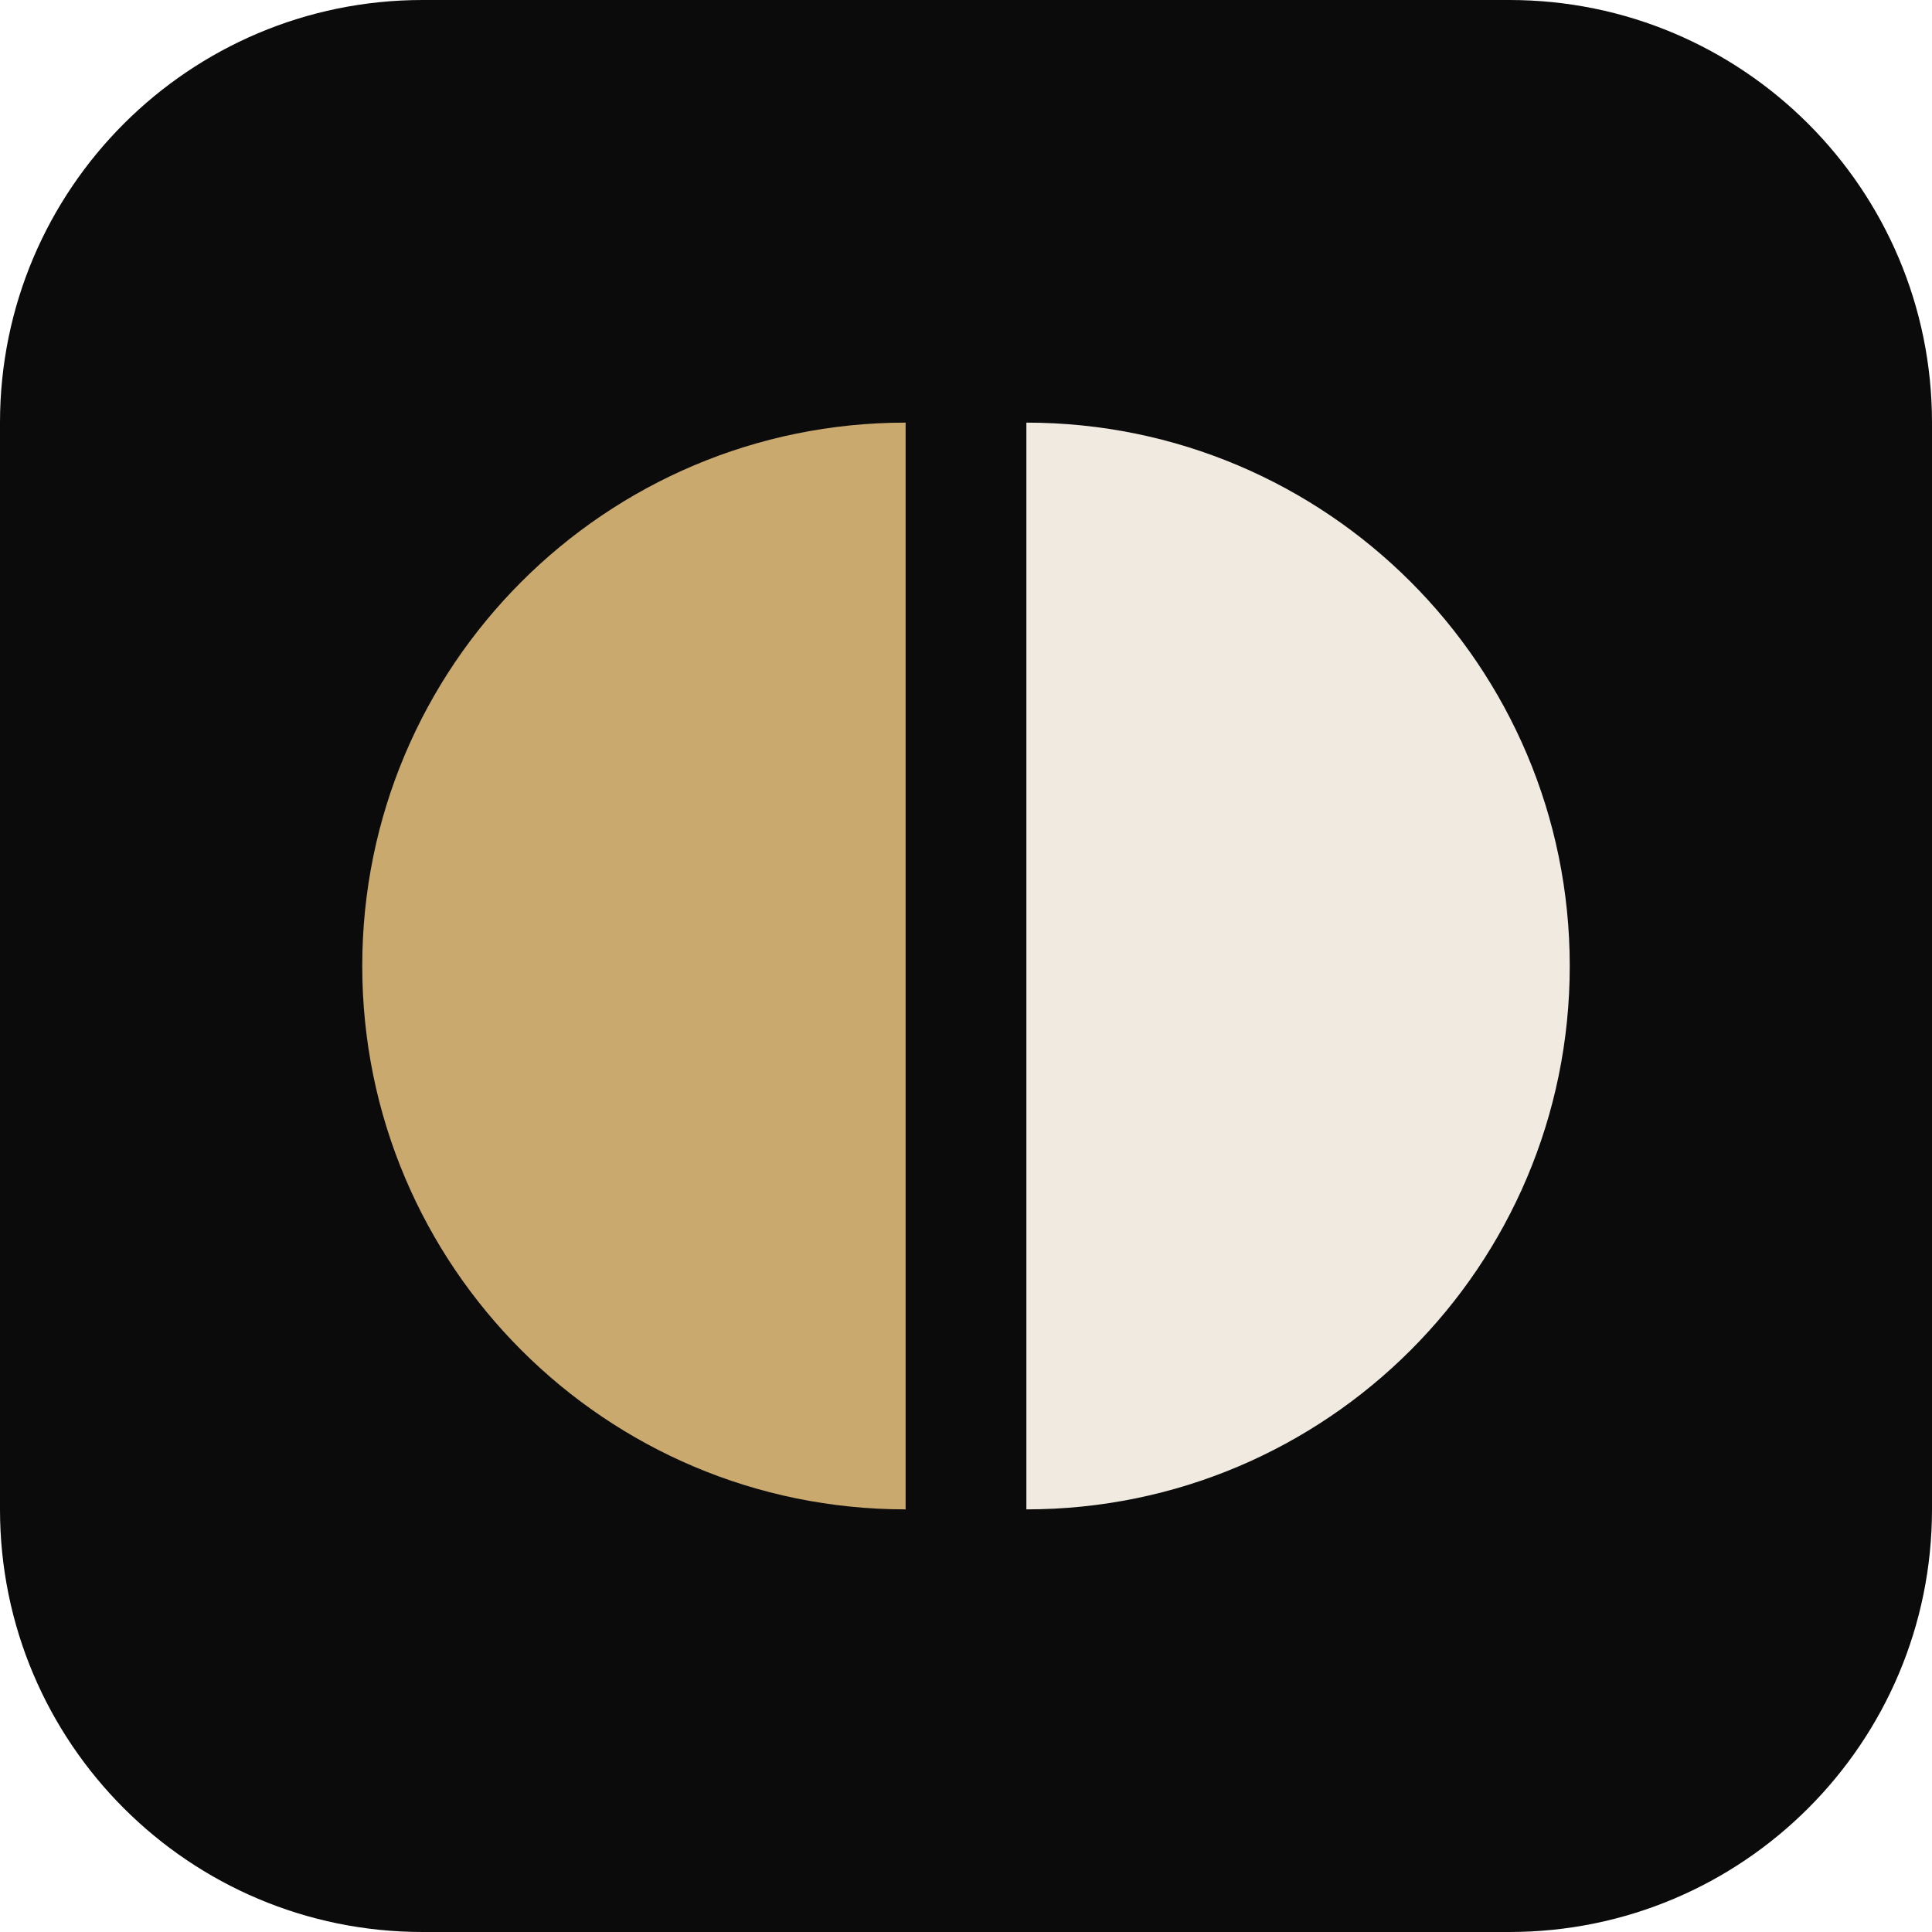
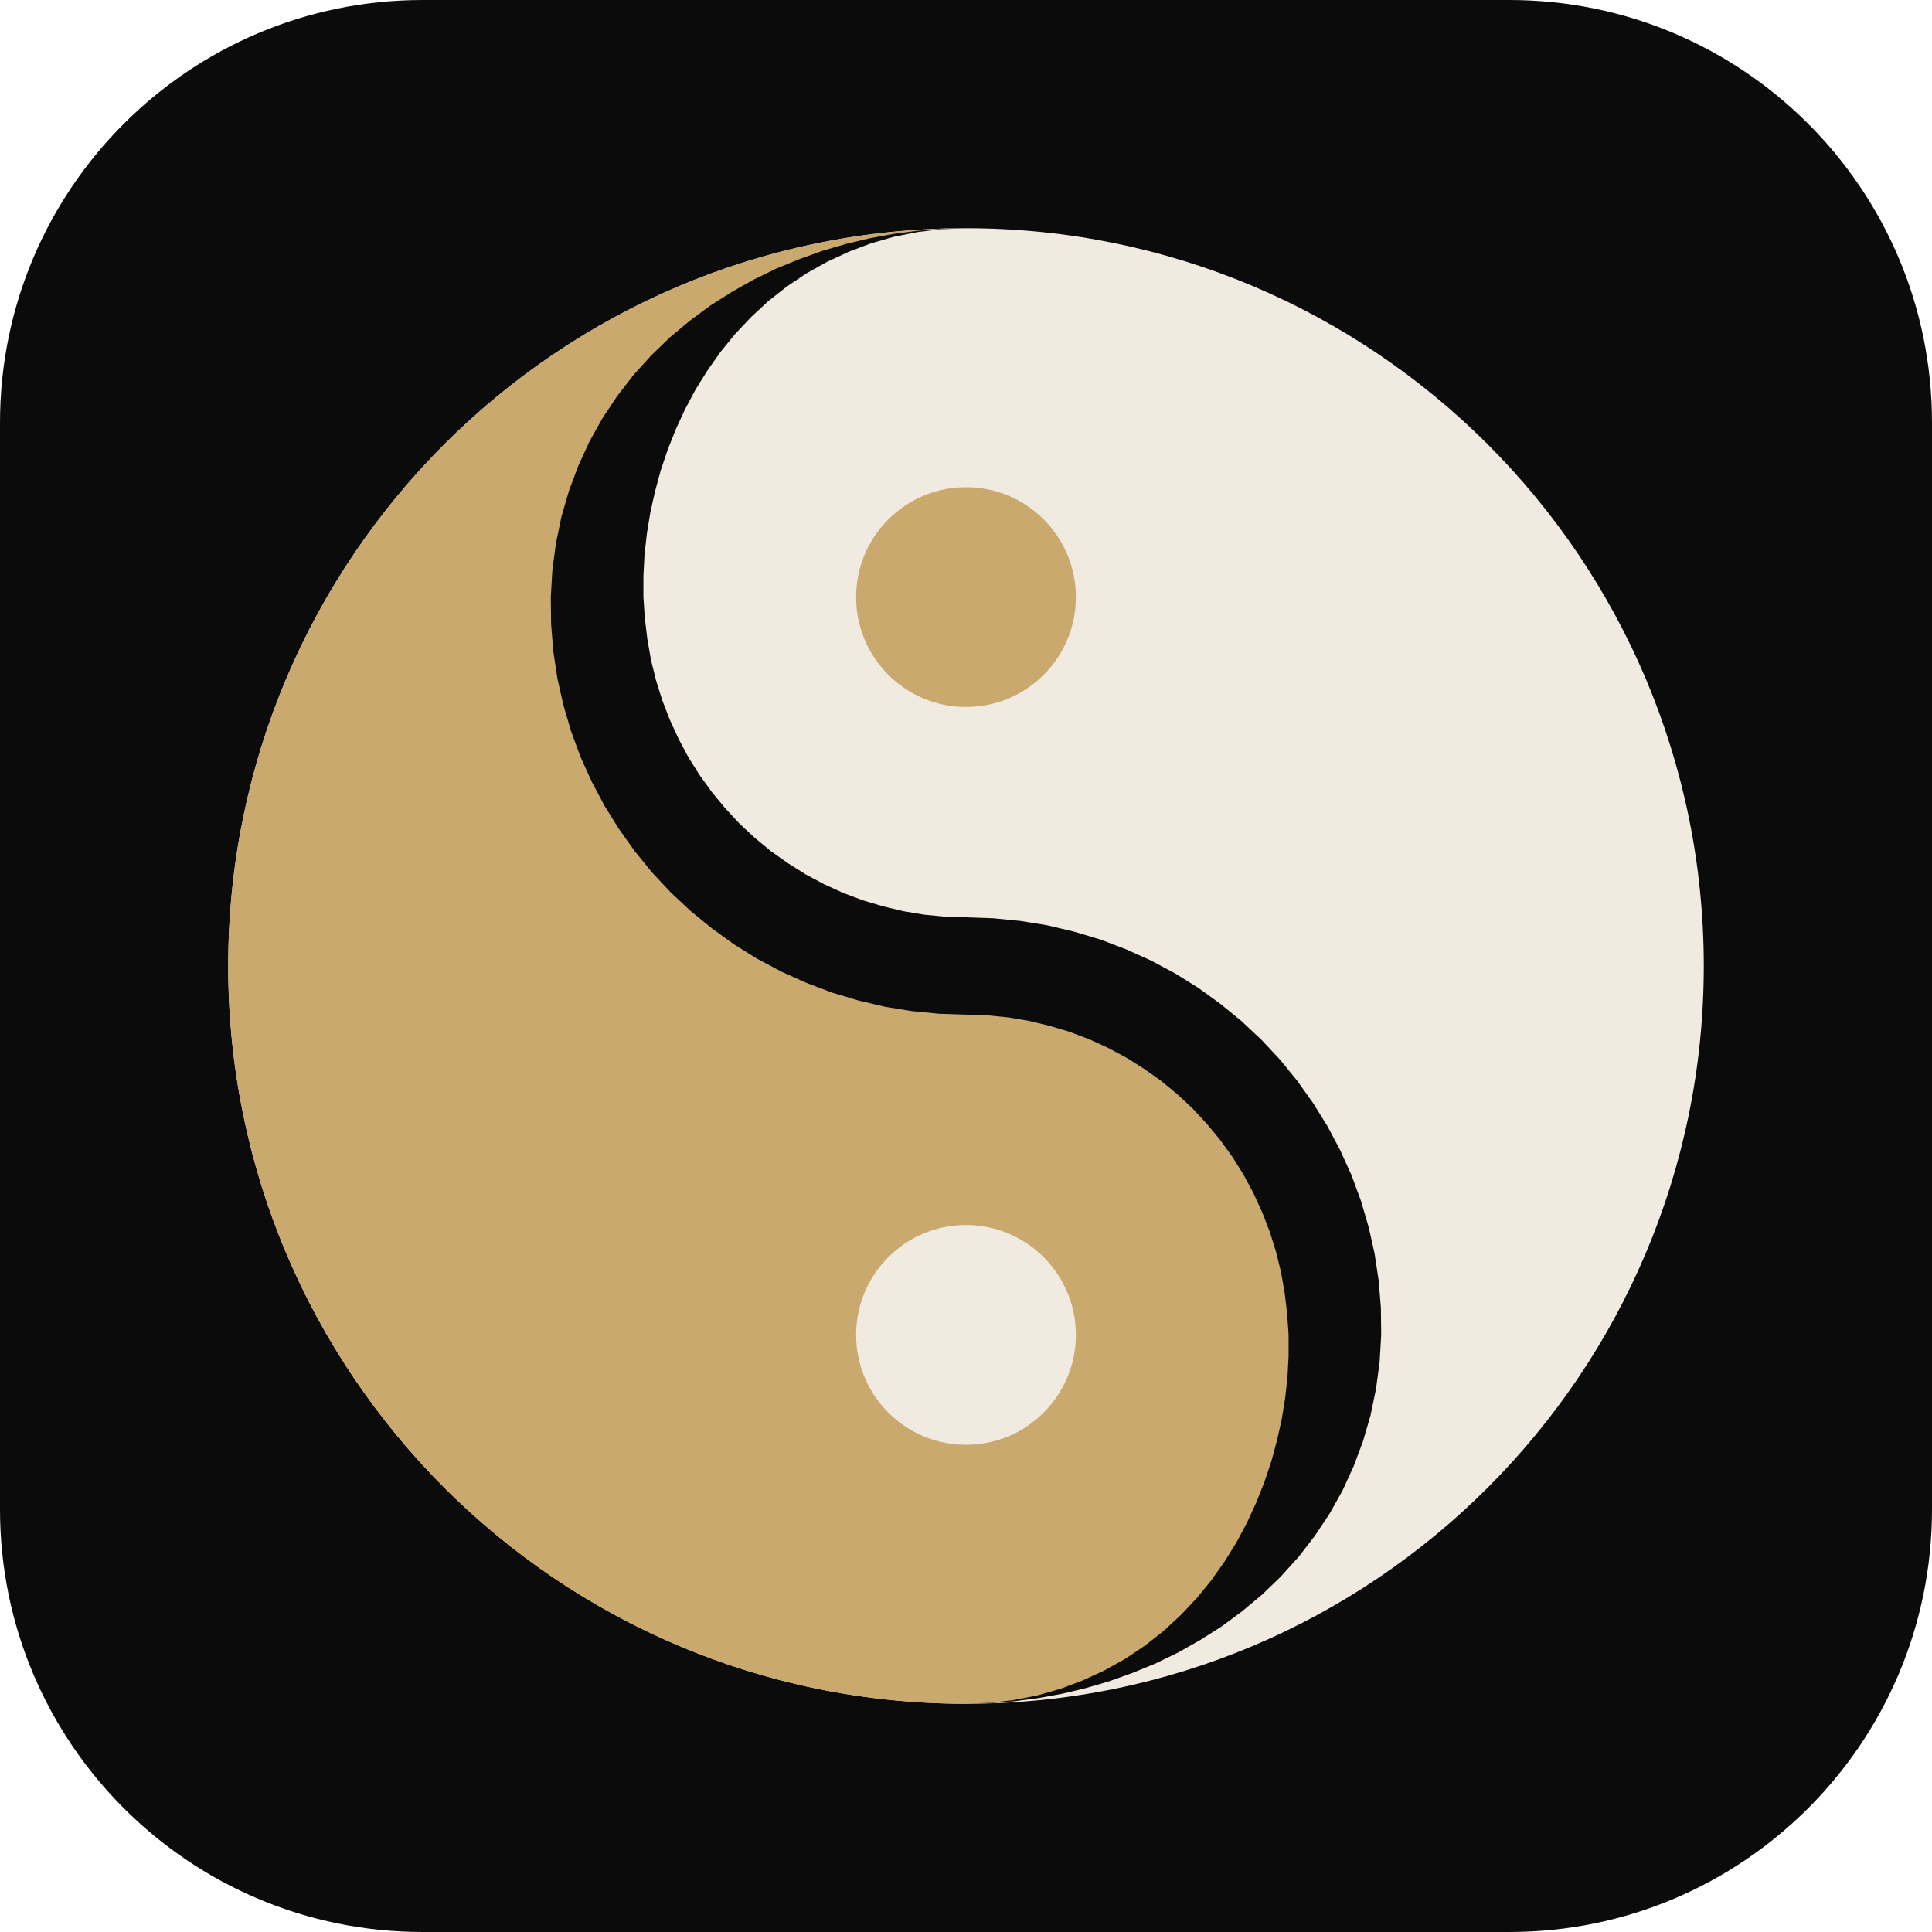
<svg xmlns="http://www.w3.org/2000/svg" viewBox="0 0 64 64">
  <rect width="64" height="64" rx="14" fill="#0b0b0c" />
-   <path d="M30 14a18 18 0 0 0 0 36z" fill="#c9a96e" />
-   <path d="M34 14a18 18 0 0 1 0 36z" fill="#f0eae0" />
+   <g transform="translate(32 32) scale(0.52) translate(-50 -50)">
+     <circle cx="50" cy="50" r="47" fill="#f0eae0" />
+     <path d="M50 3A47 47 0 0 0 50 97A23.5 23.5 0 0 0 50 50A23.5 23.5 0 0 1 50 3Z" fill="#c9a96e" />
+     <circle cx="50" cy="73.5" r="7" fill="#f0eae0" />
+     <circle cx="50" cy="26.5" r="7" fill="#c9a96e" />
+     <path d="M50.00 3.00 L48.46 3.04 L46.93 3.16 L45.40 3.36 L43.87 3.64 L42.36 4.00 L40.86 4.44 L39.38 4.97 L37.92 5.57 L36.48 6.27 L35.08 7.06 L33.71 7.93 L32.40 8.90 L31.13 9.96 L29.94 11.11 L28.82 12.35 L27.79 13.68 L26.85 15.09 L26.02 16.57 L25.31 18.12 L24.71 19.72 L24.23 21.37 L23.88 23.06 L23.65 24.77 L23.55 26.50 L23.57 28.23 L23.71 29.96 L23.97 31.68 L24.35 33.37 L24.84 35.04 L25.44 36.67 L26.16 38.26 L26.97 39.79 L27.89 41.27 L28.90 42.69 L30.00 44.04 L31.19 45.31 L32.46 46.50 L33.81 47.60 L35.22 48.62 L36.70 49.54 L38.24 50.36 L39.82 51.07 L41.45 51.69 L43.12 52.19 L44.81 52.59 L46.53 52.87 L48.26 53.04 L50.00 53.10 L51.33 53.14 L52.66 53.27 L53.98 53.49 L55.28 53.80 L56.56 54.18 L57.81 54.65 L59.02 55.20 L60.20 55.83 L61.33 56.54 L62.42 57.31 L63.45 58.16 L64.43 59.07 L65.34 60.05 L66.19 61.08 L66.97 62.16 L67.68 63.29 L68.31 64.47 L68.87 65.69 L69.35 66.93 L69.75 68.21 L70.07 69.51 L70.30 70.83 L70.46 72.16 L70.55 73.50 L70.55 74.85 L70.48 76.20 L70.33 77.54 L70.11 78.89 L69.81 80.23 L69.45 81.56 L69.01 82.87 L68.49 84.18 L67.90 85.46 L67.23 86.72 L66.47 87.94 L65.63 89.13 L64.70 90.27 L63.69 91.34 L62.60 92.35 L61.42 93.28 L60.17 94.12 L58.85 94.86 L57.47 95.50 L56.04 96.04 L54.57 96.46 L53.06 96.76 L51.54 96.94 L50.00 97.00 L51.54 96.96 L53.07 96.84 L54.60 96.64 L56.13 96.36 L57.64 96.00 L59.14 95.56 L60.62 95.03 L62.08 94.43 L63.52 93.73 L64.92 92.94 L66.29 92.07 L67.60 91.10 L68.87 90.04 L70.06 88.89 L71.18 87.65 L72.21 86.32 L73.15 84.91 L73.98 83.43 L74.69 81.88 L75.29 80.28 L75.77 78.63 L76.12 76.94 L76.35 75.23 L76.45 73.50 L76.43 71.77 L76.29 70.04 L76.03 68.32 L75.65 66.63 L75.16 64.96 L74.56 63.33 L73.84 61.74 L73.03 60.21 L72.11 58.73 L71.10 57.31 L70.00 55.96 L68.81 54.69 L67.54 53.50 L66.19 52.40 L64.78 51.38 L63.30 50.46 L61.76 49.64 L60.18 48.93 L58.55 48.31 L56.88 47.81 L55.19 47.41 L53.47 47.13 L51.74 46.96 L50.00 46.90 L48.67 46.86 L47.34 46.73 L46.02 46.51 L44.72 46.20 L43.44 45.82 L42.19 45.35 L40.98 44.80 L39.80 44.17 L38.67 43.46 L37.58 42.69 L36.55 41.84 L35.57 40.93 L34.66 39.95 L33.81 38.92 L33.03 37.84 L32.32 36.71 L31.69 35.53 L31.13 34.31 L30.65 33.07 L30.25 31.79 L29.93 30.49 L29.70 29.17 L29.54 27.84 L29.45 26.50 L29.45 25.15 L29.52 23.80 L29.67 22.46 L29.89 21.11 L30.19 19.77 L30.55 18.44 L30.99 17.13 L31.51 15.82 L32.10 14.54 L32.77 13.28 L33.53 12.06 L34.37 10.87 L35.30 9.73 L36.31 8.66 L37.40 7.65 L38.58 6.72 L39.83 5.88 L41.15 5.14 L42.53 4.50 L43.96 3.96 L45.43 3.54 L46.94 3.24 L48.46 3.06Z" fill="#0b0b0c" />
+   </g>
</svg>
